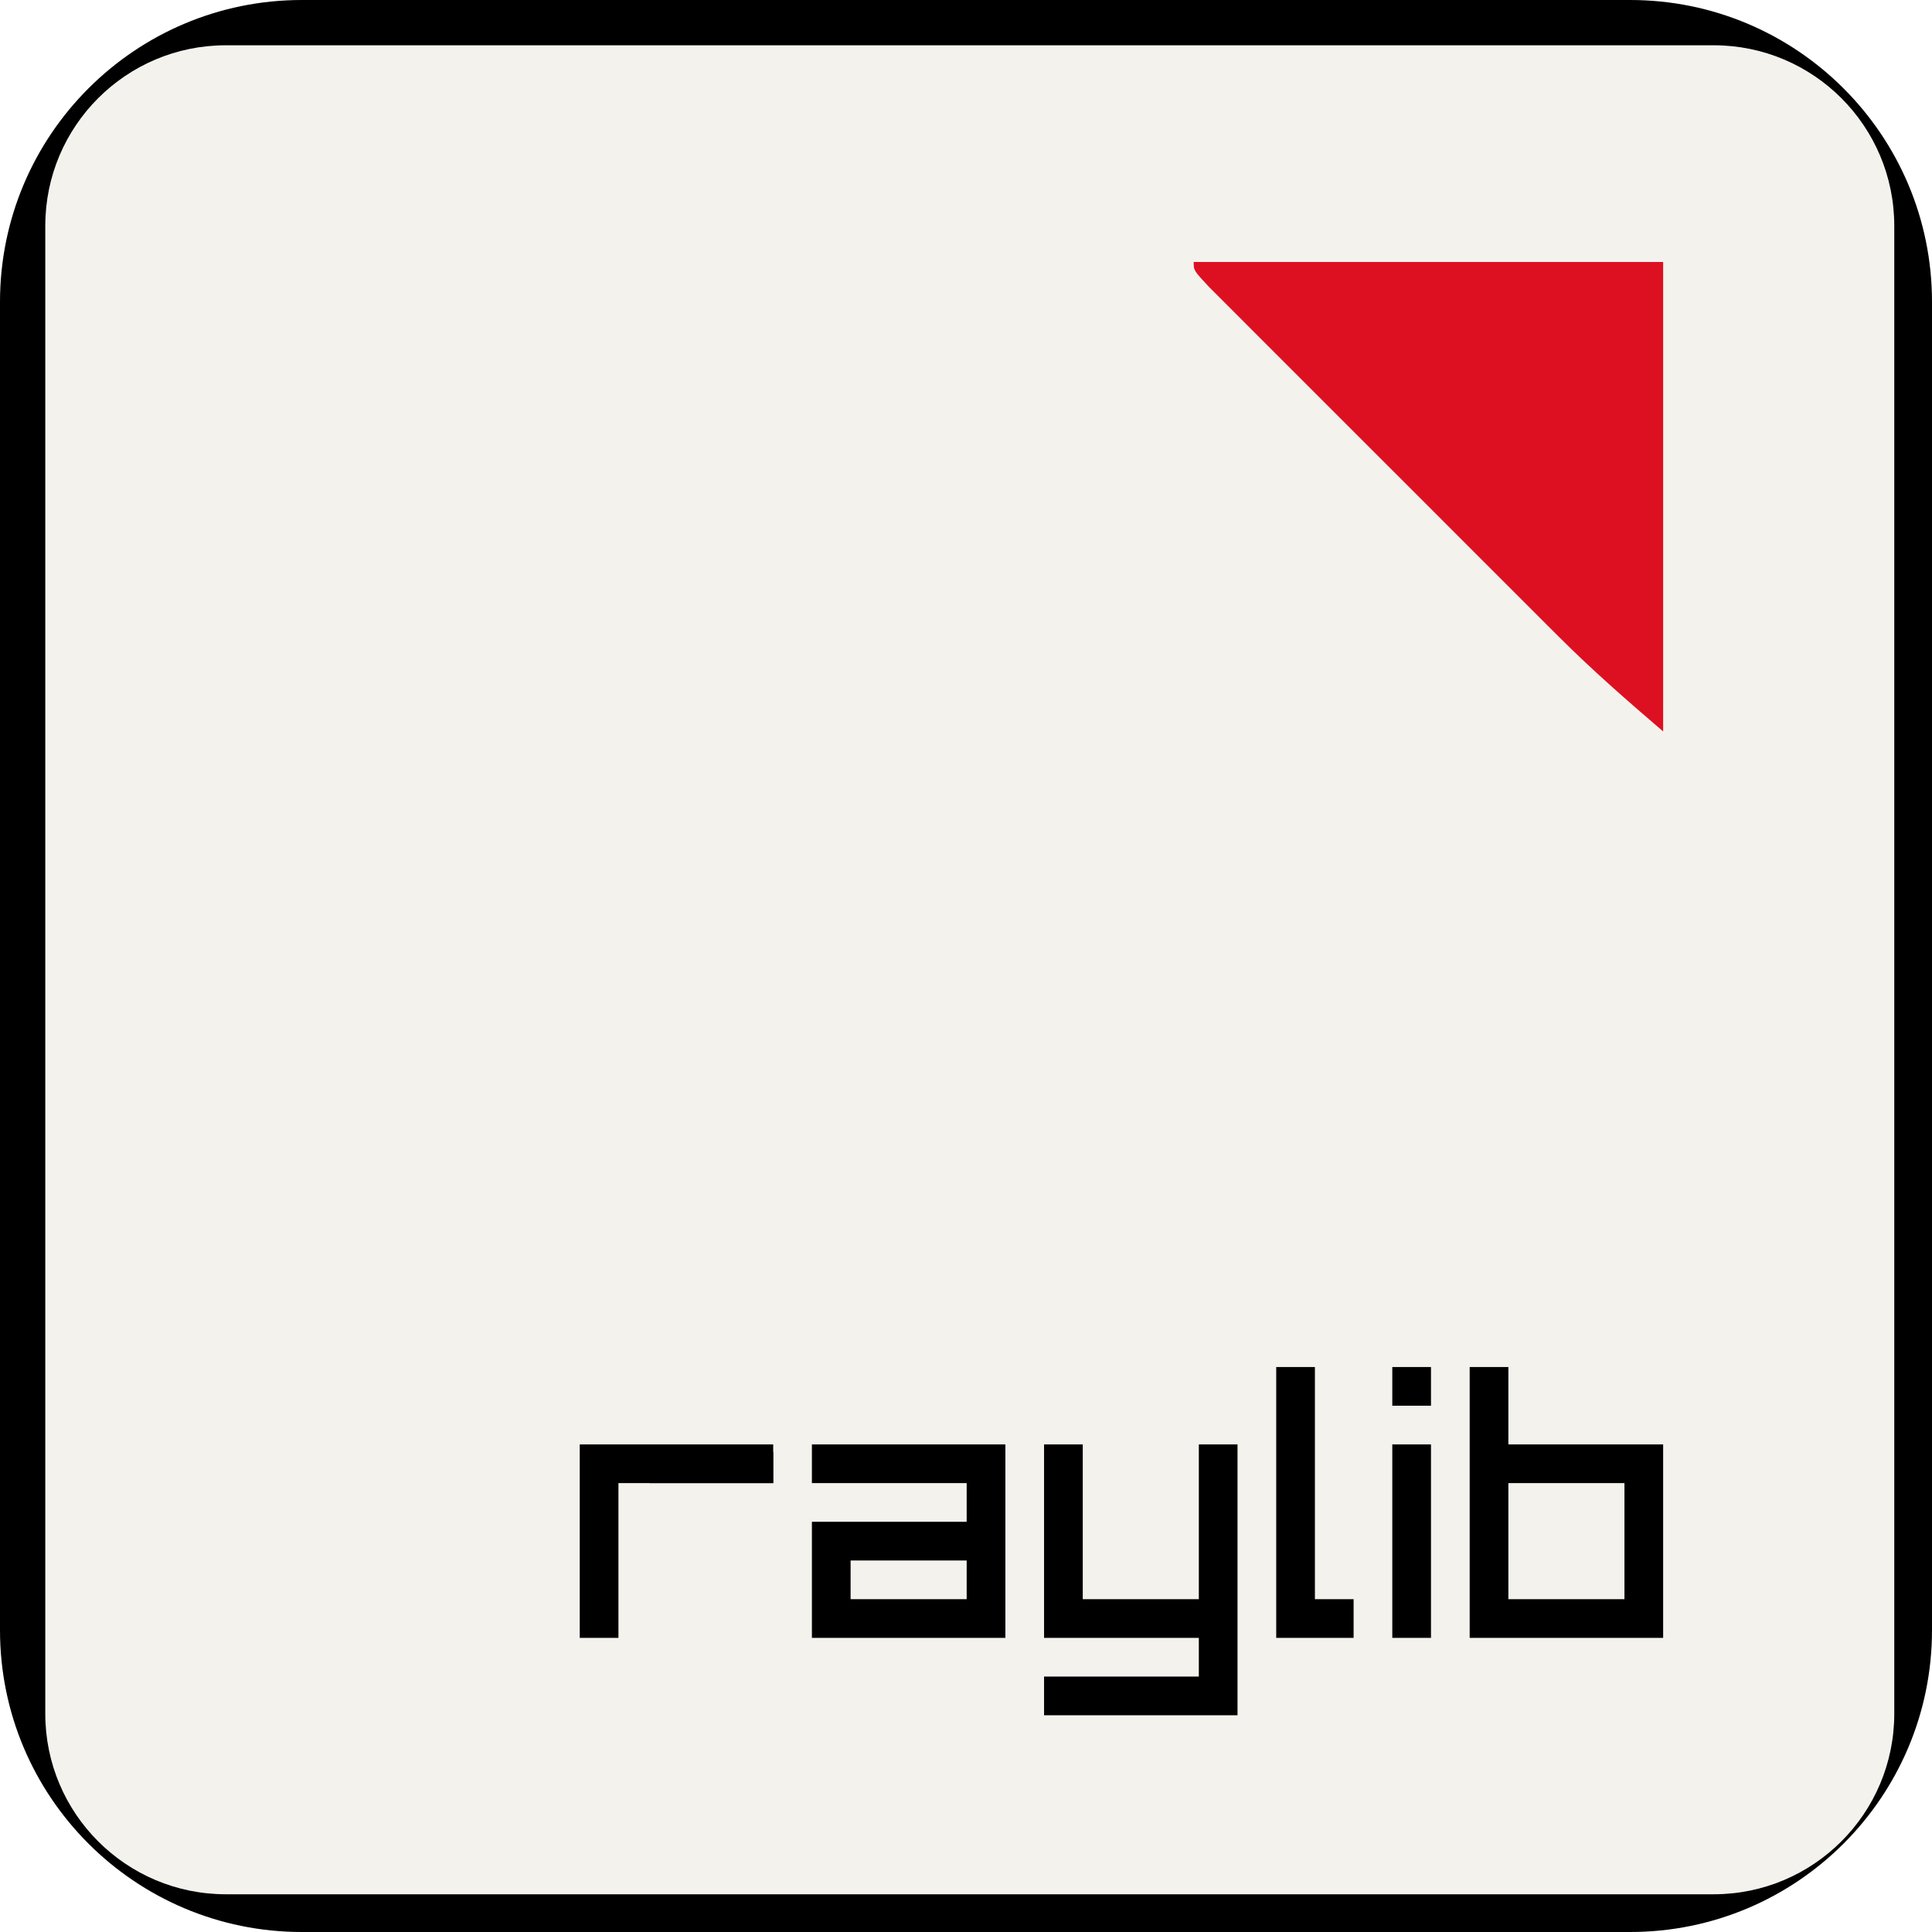
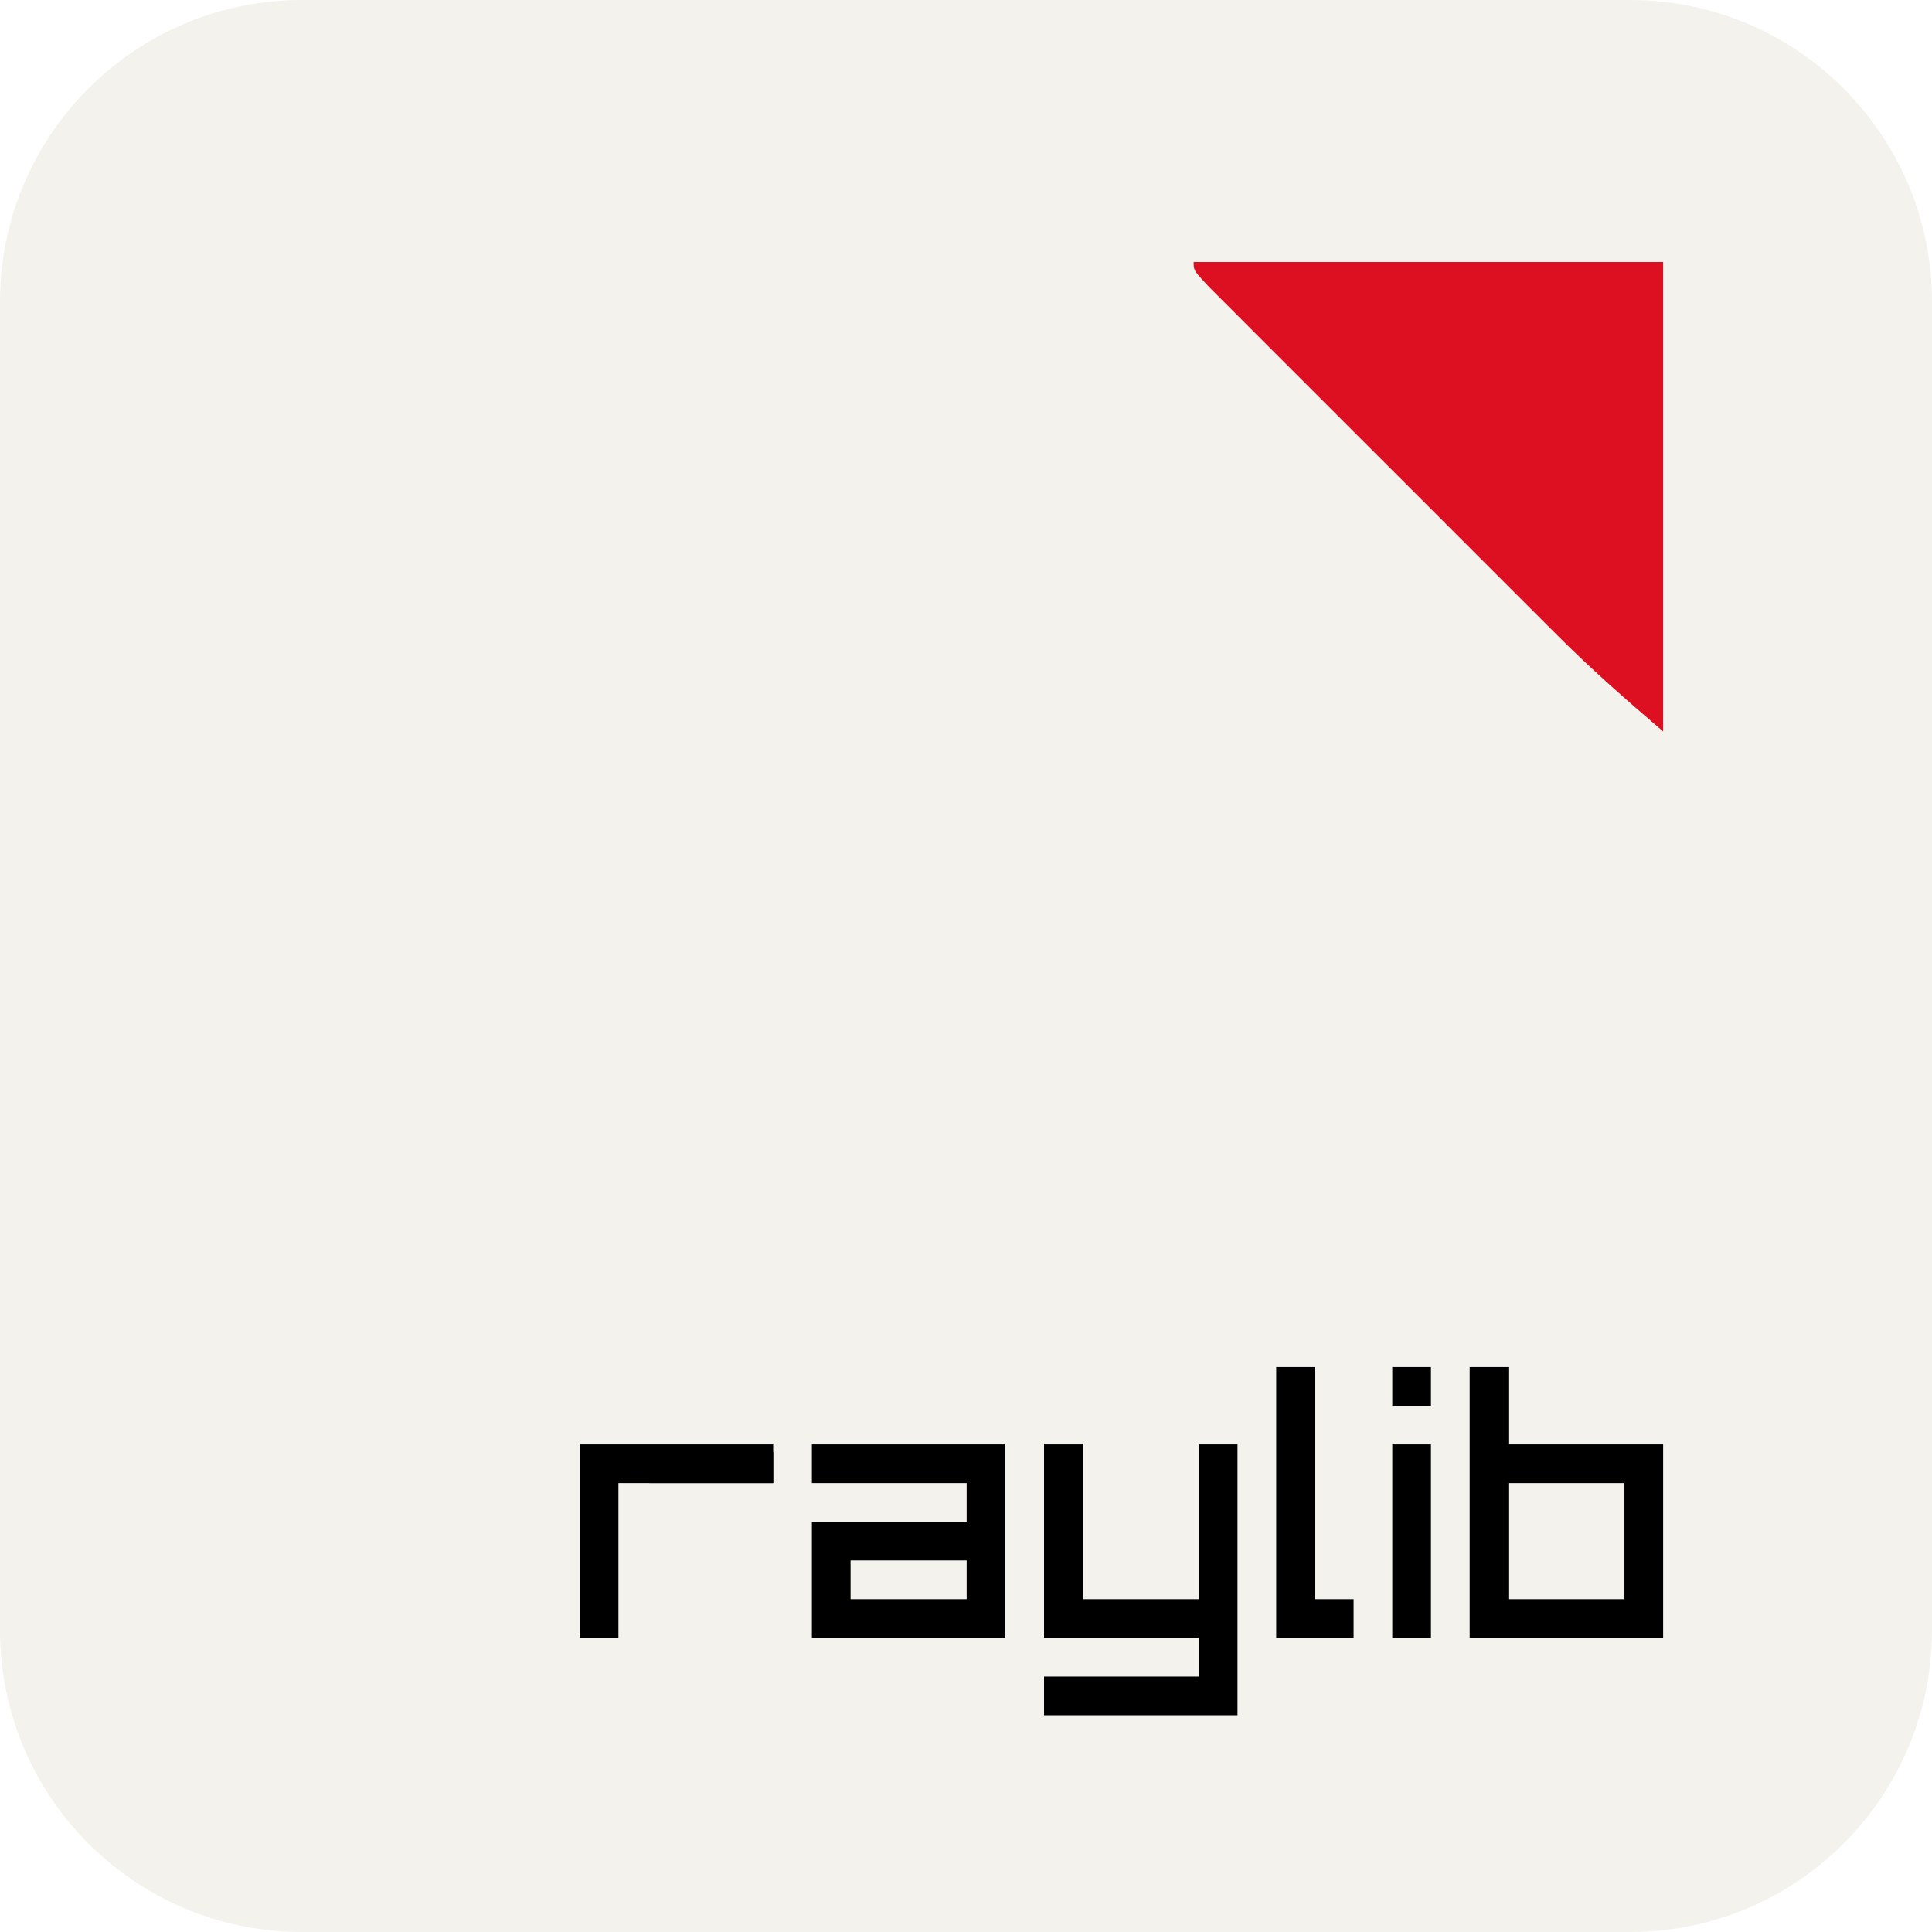
<svg xmlns="http://www.w3.org/2000/svg" width="256" height="256" title="Raylib" viewBox="0 0 256 256" fill="none">
-   <rect width="256" height="256" rx="40" fill="black" />
-   <path d="M227.074 6H29.926C16.712 6 6 16.712 6 29.926V227.074C6 240.288 16.712 251 29.926 251H227.074C240.288 251 251 240.288 251 227.074V29.926C251 16.712 240.288 6 227.074 6Z" fill="#F4F2ED" />
+   <rect width="256" height="256" rx="40" fill="#F4F2ED" />
  <path d="M158.168 34.711C178.696 34.711 199.225 34.711 220.375 34.711C220.375 55.239 220.375 75.768 220.375 96.918C215.556 92.788 211.029 88.845 206.576 84.396C206.044 83.867 205.514 83.338 204.967 82.793C203.245 81.076 201.526 79.355 199.808 77.633C198.603 76.428 197.397 75.223 196.191 74.019C193.681 71.51 191.172 68.999 188.666 66.487C185.445 63.26 182.22 60.039 178.993 56.819C176.51 54.34 174.03 51.858 171.55 49.376C170.362 48.186 169.171 46.997 167.98 45.808C166.326 44.157 164.676 42.502 163.026 40.846C162.085 39.905 161.145 38.963 160.176 37.993C158.168 35.842 158.168 35.842 158.168 34.711Z" fill="#DD1022" />
  <path d="M194.74 181.137C196.432 181.137 198.124 181.137 199.867 181.137C199.867 184.521 199.867 187.904 199.867 191.39C206.635 191.39 213.402 191.39 220.375 191.39C220.375 199.851 220.375 208.31 220.375 217.025C211.916 217.025 203.456 217.025 194.74 217.025C194.74 205.182 194.74 193.339 194.74 181.137Z" fill="black" />
  <path d="M107.582 191.39C116.041 191.39 124.501 191.39 133.217 191.39C133.217 199.851 133.217 208.31 133.217 217.025C124.757 217.025 116.298 217.025 107.582 217.025C107.582 211.949 107.582 206.874 107.582 201.645C114.349 201.645 121.117 201.645 128.089 201.645C128.089 199.953 128.089 198.261 128.089 196.517C121.322 196.517 114.555 196.517 107.582 196.517C107.582 194.826 107.582 193.134 107.582 191.39Z" fill="black" />
  <path d="M138.344 191.39C140.036 191.39 141.727 191.39 143.471 191.39C143.471 198.158 143.471 204.926 143.471 211.899C148.546 211.899 153.622 211.899 158.851 211.899C158.851 205.13 158.851 198.363 158.851 191.39C160.543 191.39 162.235 191.39 163.978 191.39C163.978 203.234 163.978 215.077 163.978 227.279C155.519 227.279 147.06 227.279 138.344 227.279C138.344 225.587 138.344 223.896 138.344 222.152C145.111 222.152 151.879 222.152 158.851 222.152C158.851 220.46 158.851 218.768 158.851 217.025C152.084 217.025 145.316 217.025 138.344 217.025C138.344 208.566 138.344 200.106 138.344 191.39Z" fill="black" />
  <path d="M199.867 196.517C204.943 196.517 210.019 196.517 215.248 196.517C215.248 201.593 215.248 206.669 215.248 211.899C210.172 211.899 205.097 211.899 199.867 211.899C199.867 206.822 199.867 201.747 199.867 196.517Z" fill="#F4F2ED" />
  <path d="M76.82 191.39C85.28 191.39 93.739 191.39 102.455 191.39C102.455 193.082 102.455 194.774 102.455 196.517C95.688 196.517 88.92 196.517 81.947 196.517C81.947 203.285 81.947 210.052 81.947 217.025C80.255 217.025 78.563 217.025 76.82 217.025C76.82 208.566 76.82 200.106 76.82 191.39Z" fill="black" />
  <path d="M169.106 181.137C170.797 181.137 172.489 181.137 174.233 181.137C174.233 191.288 174.233 201.439 174.233 211.899C175.925 211.899 177.616 211.899 179.36 211.899C179.36 213.591 179.36 215.283 179.36 217.025C175.975 217.025 172.591 217.025 169.106 217.025C169.106 205.182 169.106 193.339 169.106 181.137Z" fill="black" />
  <path d="M184.486 191.39C186.178 191.39 187.87 191.39 189.613 191.39C189.613 199.851 189.613 208.31 189.613 217.025C187.921 217.025 186.229 217.025 184.486 217.025C184.486 208.566 184.486 200.106 184.486 191.39Z" fill="black" />
  <path d="M112.709 206.772C117.785 206.772 122.86 206.772 128.089 206.772C128.089 208.464 128.089 210.155 128.089 211.899C123.014 211.899 117.938 211.899 112.709 211.899C112.709 210.207 112.709 208.515 112.709 206.772Z" fill="#F4F2ED" />
  <path d="M87.074 192.416C92.15 192.416 97.226 192.416 102.455 192.416C102.455 193.77 102.455 195.123 102.455 196.517C97.041 196.517 91.627 196.517 86.049 196.517C86.387 195.164 86.726 193.811 87.074 192.416Z" fill="black" />
  <path d="M184.486 181.137C186.178 181.137 187.87 181.137 189.613 181.137C189.613 182.829 189.613 184.521 189.613 186.264C187.921 186.264 186.229 186.264 184.486 186.264C184.486 184.571 184.486 182.879 184.486 181.137Z" fill="black" />
</svg>
